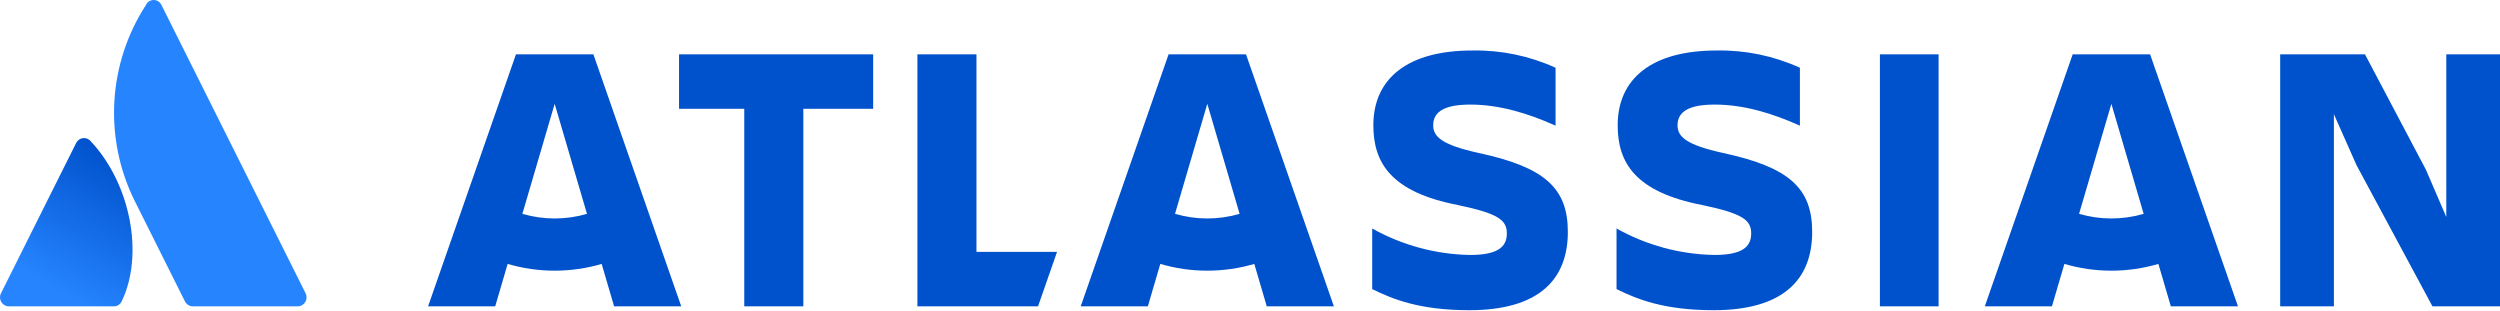
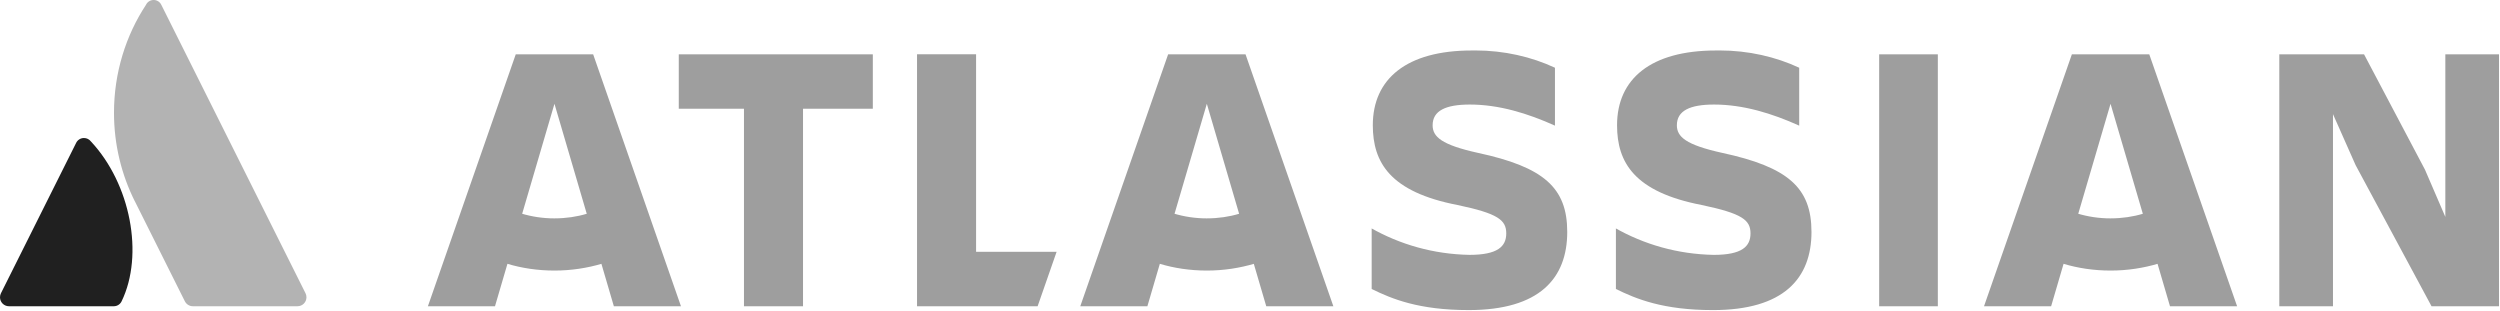
- <svg xmlns="http://www.w3.org/2000/svg" viewBox="0 0 532.119 66.025">
-   <defs>
-     <style>.cls-1{fill:url(#linear-gradient)}.cls-2{fill:#2684ff}.cls-3{fill:#0052cc}</style>
-     <linearGradient id="linear-gradient" x1="28.121" y1="35.051" x2="11.239" y2="64.292" gradientUnits="userSpaceOnUse">
-       <stop offset="0" stop-color="#0052cc" />
-       <stop offset=".923" stop-color="#2684ff" />
-     </linearGradient>
-   </defs>
-   <g id="Layer_2" data-name="Layer 2">
-     <g id="Blue">
-       <path class="cls-1" d="M19.354 30.115a1.856 1.856 0 0 0-3.157.343L.2 62.442a1.912 1.912 0 0 0 1.71 2.767h22.275a1.843 1.843 0 0 0 1.71-1.057c4.805-9.929 1.893-25.026-6.541-34.037z" />
-       <path class="cls-2" d="M31.087 1.024a42.188 42.188 0 0 0-2.463 41.65l10.739 21.478a1.912 1.912 0 0 0 1.71 1.057h22.271a1.912 1.912 0 0 0 1.71-2.767S35.092 2.511 34.339 1.012a1.806 1.806 0 0 0-3.252.012z" />
-       <path class="cls-3" d="M292.314 26.669c0 7.92 3.674 14.208 18.045 16.984 8.574 1.8 10.37 3.184 10.37 6.042 0 2.776-1.8 4.573-7.839 4.573a44.236 44.236 0 0 1-20.821-5.634v12.9c4.328 2.123 10.043 4.491 20.658 4.491 15.024 0 20.985-6.7 20.985-16.657m0 0c0-9.39-4.981-13.8-19.025-16.82-7.757-1.715-9.635-3.429-9.635-5.879 0-3.1 2.776-4.409 7.92-4.409 6.206 0 12.33 1.878 18.127 4.491v-12.33a40.97 40.97 0 0 0-17.719-3.674c-13.881 0-21.066 6.042-21.066 15.922m193.018-15.106v53.646h11.431V24.301l4.818 10.859 16.167 30.049h14.371V11.563h-11.431v34.621L516.36 36.14l-12.983-24.577h-18.045zm-85.199 0h12.493v53.646h-12.493zm-14.415 37.805c0-9.39-4.981-13.8-19.025-16.82-7.757-1.715-9.635-3.429-9.635-5.879 0-3.1 2.776-4.409 7.92-4.409 6.206 0 12.33 1.878 18.127 4.491v-12.33a40.97 40.97 0 0 0-17.719-3.674c-13.881 0-21.066 6.042-21.066 15.922 0 7.92 3.674 14.208 18.045 16.984 8.574 1.8 10.37 3.184 10.37 6.042 0 2.776-1.8 4.573-7.839 4.573a44.236 44.236 0 0 1-20.821-5.634v12.9c4.328 2.123 10.043 4.491 20.658 4.491 15.024 0 20.985-6.7 20.985-16.657M195.265 11.563v53.646h25.678l4.043-11.595h-17.147V11.563h-12.574zm-50.732 0v11.594h13.881v42.052h12.574V23.157h14.861V11.563h-41.316zm-18.233 0h-16.479L91.114 65.209H105.4l2.652-9.035a35.508 35.508 0 0 0 20.008 0l2.652 9.035h14.289zM118.06 46.5a24.4 24.4 0 0 1-6.875-.989L118.06 22.1l6.875 23.419a24.4 24.4 0 0 1-6.875.981zm147.151-34.937h-16.478l-18.707 53.646h14.289l2.652-9.035a35.508 35.508 0 0 0 20.008 0l2.652 9.035h14.289zM256.972 46.5a24.4 24.4 0 0 1-6.875-.989l6.875-23.411 6.875 23.419a24.4 24.4 0 0 1-6.875.981zm200.672-34.937h-16.478l-18.707 53.646h14.289l2.652-9.035a35.508 35.508 0 0 0 20.008 0l2.652 9.035h14.29zM449.4 46.5a24.4 24.4 0 0 1-6.875-.989L449.4 22.1l6.875 23.419a24.4 24.4 0 0 1-6.875.981z" />
-     </g>
-   </g>
+ <svg xmlns="http://www.w3.org/2000/svg" version="1.1" width="258" height="32" viewBox="0 0 258 32">
+   <path fill="#202020" d="M9.38 14.596c-0.166-0.216-0.424-0.353-0.715-0.353-0.359 0-0.669 0.21-0.813 0.514l-0.002 0.005-7.753 15.502c-0.062 0.121-0.098 0.263-0.098 0.414 0 0.512 0.415 0.927 0.927 0.927h10.796c0.006 0 0.013 0 0.021 0 0.355 0 0.662-0.207 0.806-0.507l0.002-0.005c2.329-4.812 0.917-12.129-3.17-16.497z" />
+   <path fill="#b3b3b3" d="M15.067 0.496c-2.070 3.144-3.303 6.999-3.303 11.142 0 3.294 0.779 6.406 2.162 9.162l-0.054-0.118 5.205 10.41c0.155 0.306 0.468 0.512 0.829 0.512h10.794c0.512-0 0.927-0.415 0.927-0.927 0-0.151-0.036-0.294-0.1-0.42l0.002 0.005s-14.522-29.046-14.886-29.773c-0.145-0.293-0.443-0.491-0.787-0.491-0.346 0-0.645 0.201-0.787 0.492l-0.002 0.005z" />
+   <path fill="#9e9e9e" d="M141.674 12.926c0 3.839 1.781 6.886 8.746 8.232 4.156 0.872 5.026 1.543 5.026 2.928 0 1.345-0.872 2.216-3.799 2.216-3.717-0.069-7.185-1.073-10.197-2.786l0.106 0.055v6.252c2.098 1.029 4.868 2.177 10.012 2.177 7.282 0 10.171-3.247 10.171-8.073zM161.738 23.927c0-4.551-2.414-6.688-9.221-8.152-3.76-0.831-4.67-1.662-4.67-2.849 0-1.502 1.345-2.137 3.839-2.137 3.008 0 5.976 0.91 8.786 2.177v-5.976c-2.415-1.127-5.244-1.784-8.226-1.784-0.127 0-0.254 0.001-0.381 0.004l0.019-0c-6.728 0-10.21 2.928-10.21 7.717zM235.223 5.604v26h5.54v-19.827l2.335 5.263 7.836 14.564h6.965v-26h-5.54v16.78l-2.098-4.868-6.292-11.912h-8.746zM193.93 5.604h6.055v26h-6.055zM186.944 23.927c0-4.551-2.414-6.688-9.221-8.152-3.76-0.831-4.67-1.662-4.67-2.849 0-1.502 1.345-2.137 3.839-2.137 3.008 0 5.976 0.91 8.786 2.177v-5.976c-2.415-1.127-5.244-1.784-8.226-1.784-0.127 0-0.254 0.001-0.381 0.004l0.019-0c-6.728 0-10.21 2.928-10.21 7.717 0 3.839 1.781 6.886 8.746 8.232 4.156 0.872 5.026 1.543 5.026 2.928 0 1.345-0.872 2.216-3.799 2.216-3.717-0.069-7.185-1.073-10.197-2.786l0.106 0.055v6.252c2.098 1.029 4.868 2.177 10.012 2.177 7.282 0 10.171-3.247 10.171-8.073zM94.638 5.604v26h12.445l1.96-5.62h-8.311v-20.381h-6.094zM70.050 5.604v5.619h6.728v20.381h6.094v-20.381h7.203v-5.619h-20.024zM61.213 5.604h-7.987l-9.067 26h6.924l1.285-4.379c1.452 0.442 3.12 0.697 4.849 0.697s3.397-0.255 4.97-0.729l-0.122 0.032 1.285 4.379h6.925zM57.22 22.537c-1.188-0-2.334-0.175-3.416-0.501l0.084 0.022 3.332-11.347 3.332 11.35c-0.994 0.302-2.136 0.475-3.32 0.475-0.004 0-0.009 0-0.013 0h0.001zM128.538 5.604h-7.986l-9.067 26h6.925l1.285-4.379c1.452 0.442 3.12 0.697 4.849 0.697s3.397-0.255 4.97-0.729l-0.122 0.032 1.285 4.379h6.925zM124.545 22.537c-1.188-0-2.334-0.175-3.416-0.501l0.084 0.022 3.332-11.347 3.332 11.35c-0.994 0.302-2.136 0.475-3.32 0.475-0.004 0-0.009 0-0.013 0h0.001zM221.804 5.604h-7.986l-9.067 26h6.925l1.285-4.379c1.452 0.442 3.12 0.697 4.849 0.697s3.397-0.255 4.97-0.729l-0.122 0.032 1.285 4.379h6.926zM217.808 22.537c-1.188-0-2.334-0.175-3.416-0.501l0.084 0.022 3.332-11.347 3.332 11.35c-0.994 0.302-2.137 0.475-3.32 0.475-0.004 0-0.009 0-0.013 0h0.001z" />
</svg>
